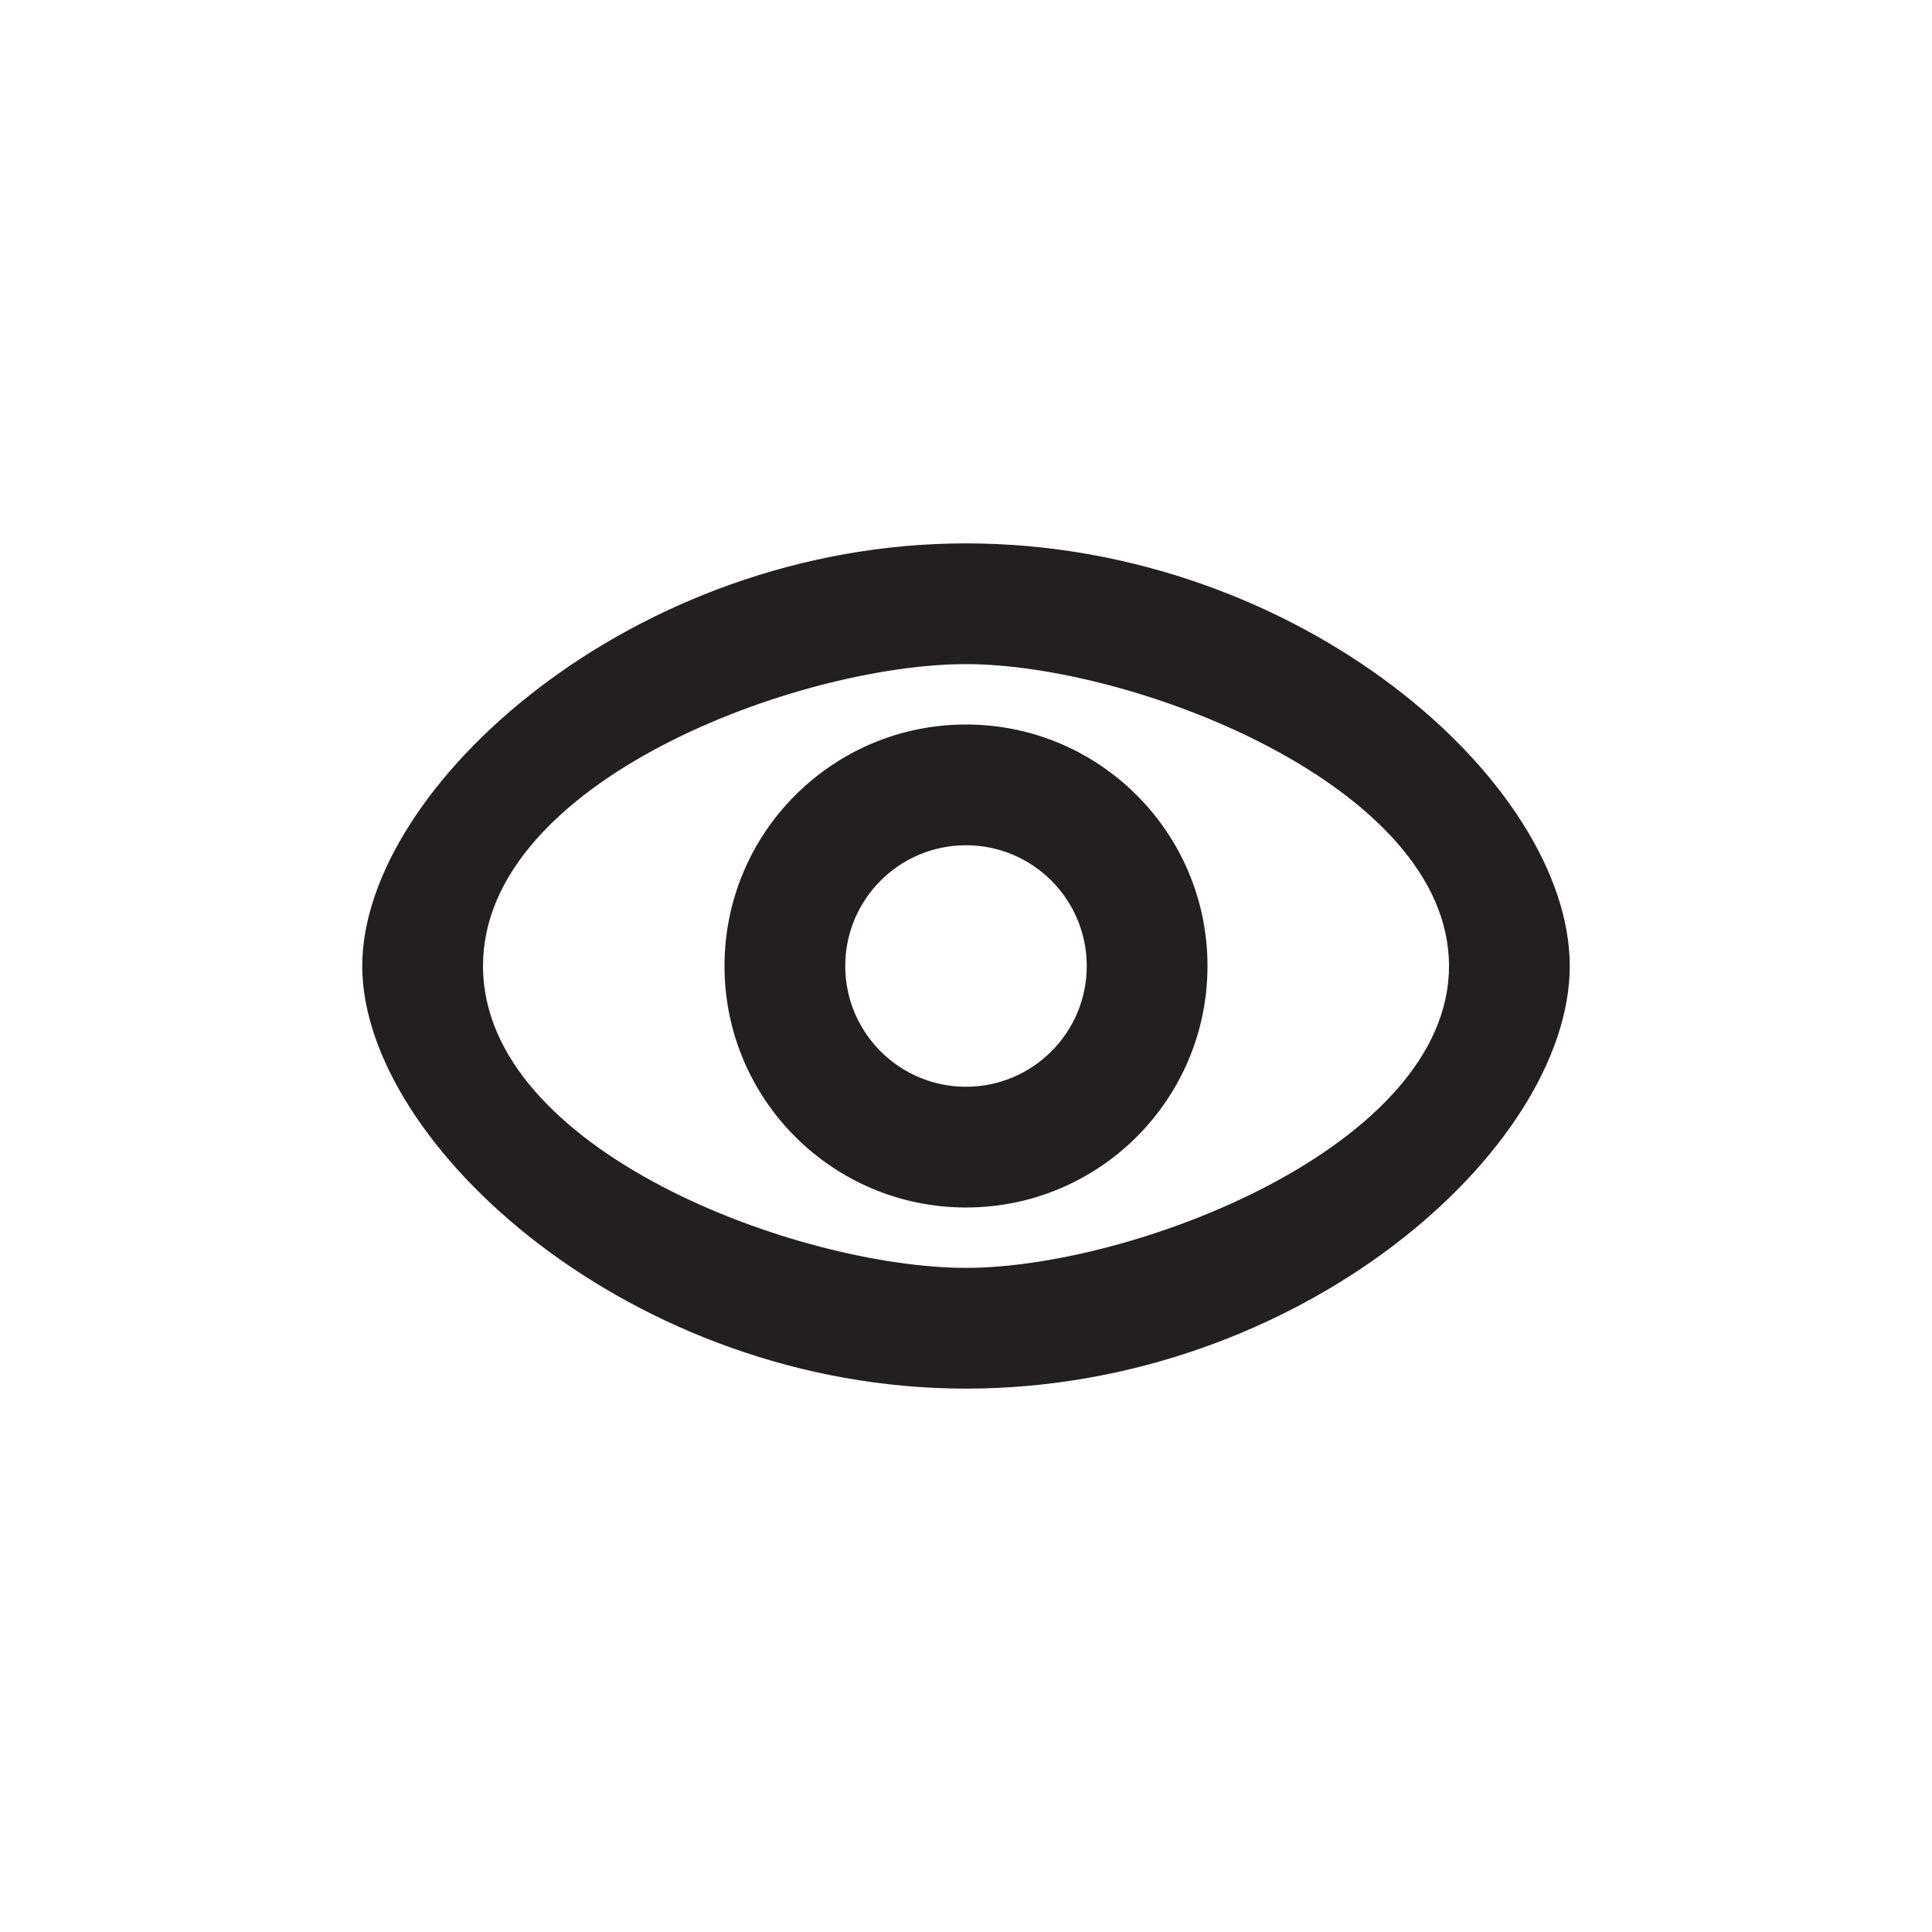
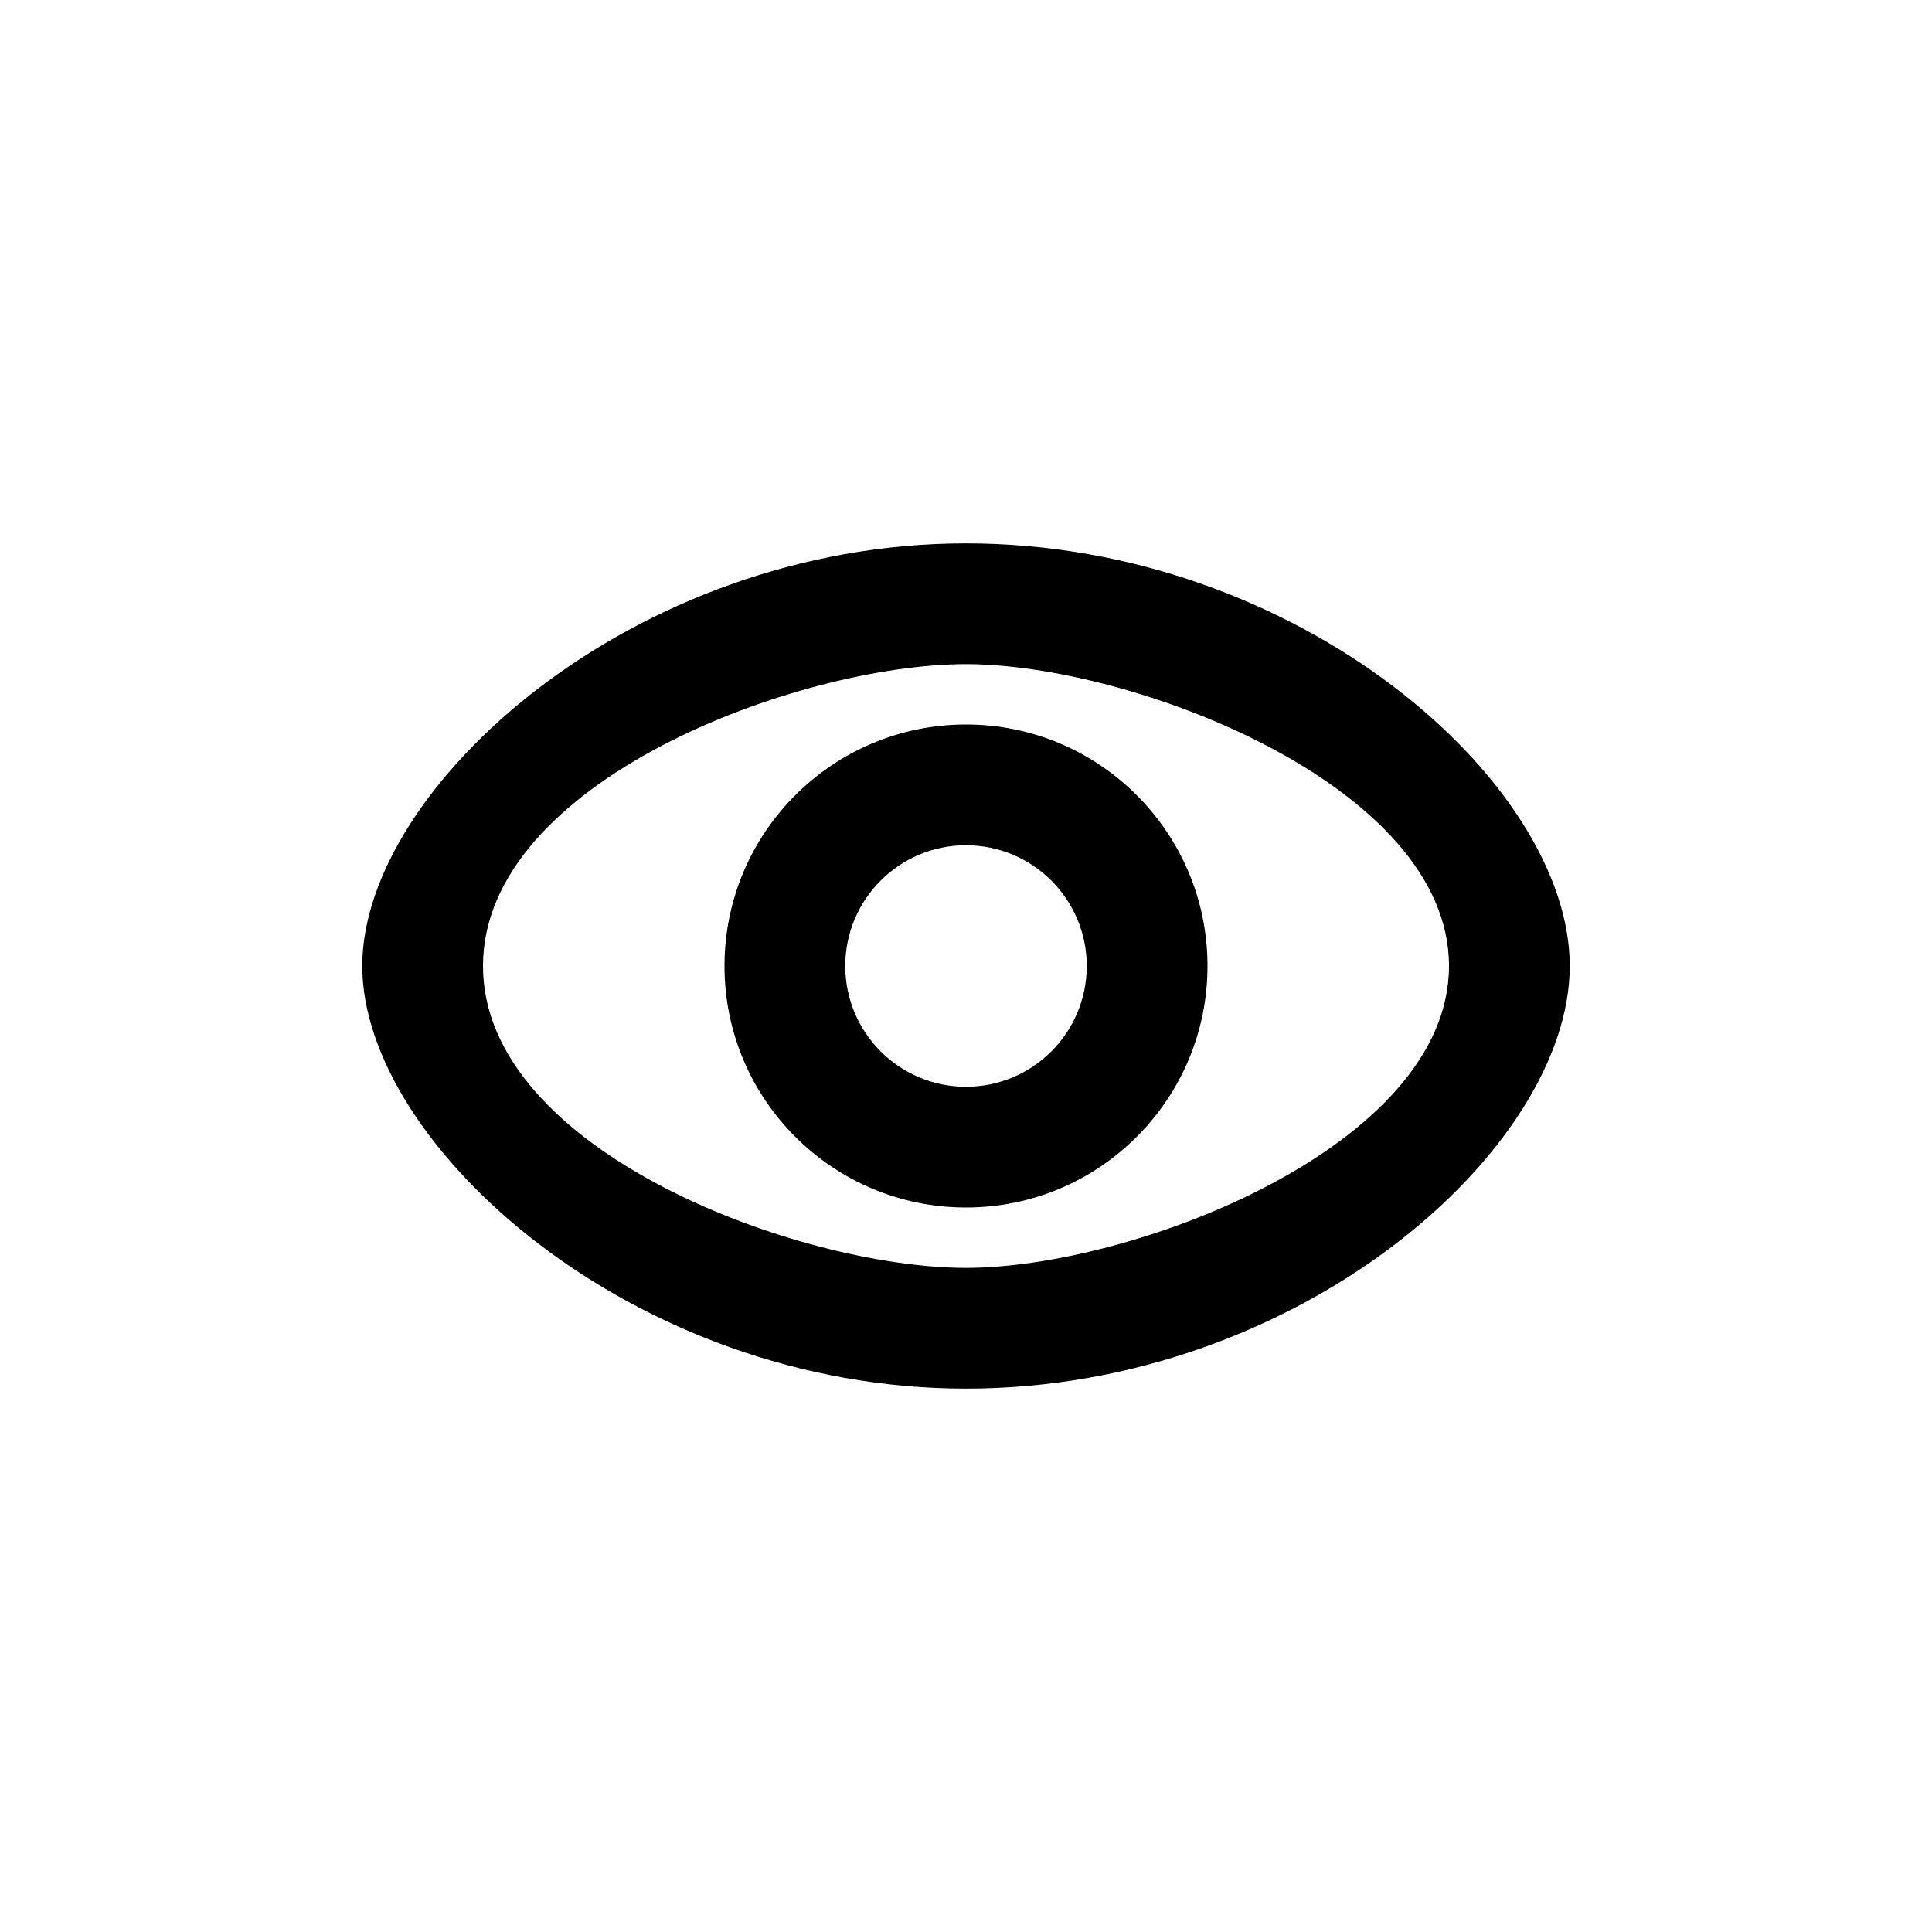
- <svg xmlns="http://www.w3.org/2000/svg" version="1.1" id="Layer_1" x="0px" y="0px" width="32px" height="32px" viewBox="0 0 32 32" enable-background="new 0 0 32 32" xml:space="preserve">
-   <path fill-rule="evenodd" clip-rule="evenodd" fill="none" d="M28,18" />
-   <path fill-rule="evenodd" clip-rule="evenodd" fill="#231F20" d="M16,9c-5.523,0-10,4.046-10,7c0,2.954,4.477,7,10,7  c5.523,0,10-3.969,10-7C26,12.969,21.523,9,16,9z M16,21c-2.761,0-8-1.932-8-5c0-3.068,5.239-5,8-5c2.762,0,8,2.012,8,5  C24,18.988,18.762,21,16,21z" />
-   <path fill-rule="evenodd" clip-rule="evenodd" fill="#231F20" d="M16,12c-2.209,0-4,1.791-4,4s1.791,4,4,4s4-1.791,4-4  S18.209,12,16,12z M16,18c-1.104,0-2-0.896-2-2s0.896-2,2-2s2,0.896,2,2S17.104,18,16,18z" />
+ <svg xmlns="http://www.w3.org/2000/svg" version="1.1" width="32" height="32" viewBox="0 0 32 32">
+   <g>
+ </g>
+   <path d="M16 9c-5.523 0-10 4.046-10 7s4.477 7 10 7c5.523 0 10-3.969 10-7 0-3.031-4.477-7-10-7zM16 21c-2.761 0-8-1.932-8-5 0-3.068 5.239-5 8-5 2.762 0 8 2.012 8 5 0 2.988-5.238 5-8 5z" fill="#000000" />
+   <path d="M16 12c-2.209 0-4 1.791-4 4s1.791 4 4 4 4-1.791 4-4-1.791-4-4-4zM16 18c-1.104 0-2-0.896-2-2s0.896-2 2-2 2 0.896 2 2-0.896 2-2 2z" fill="#000000" />
</svg>
